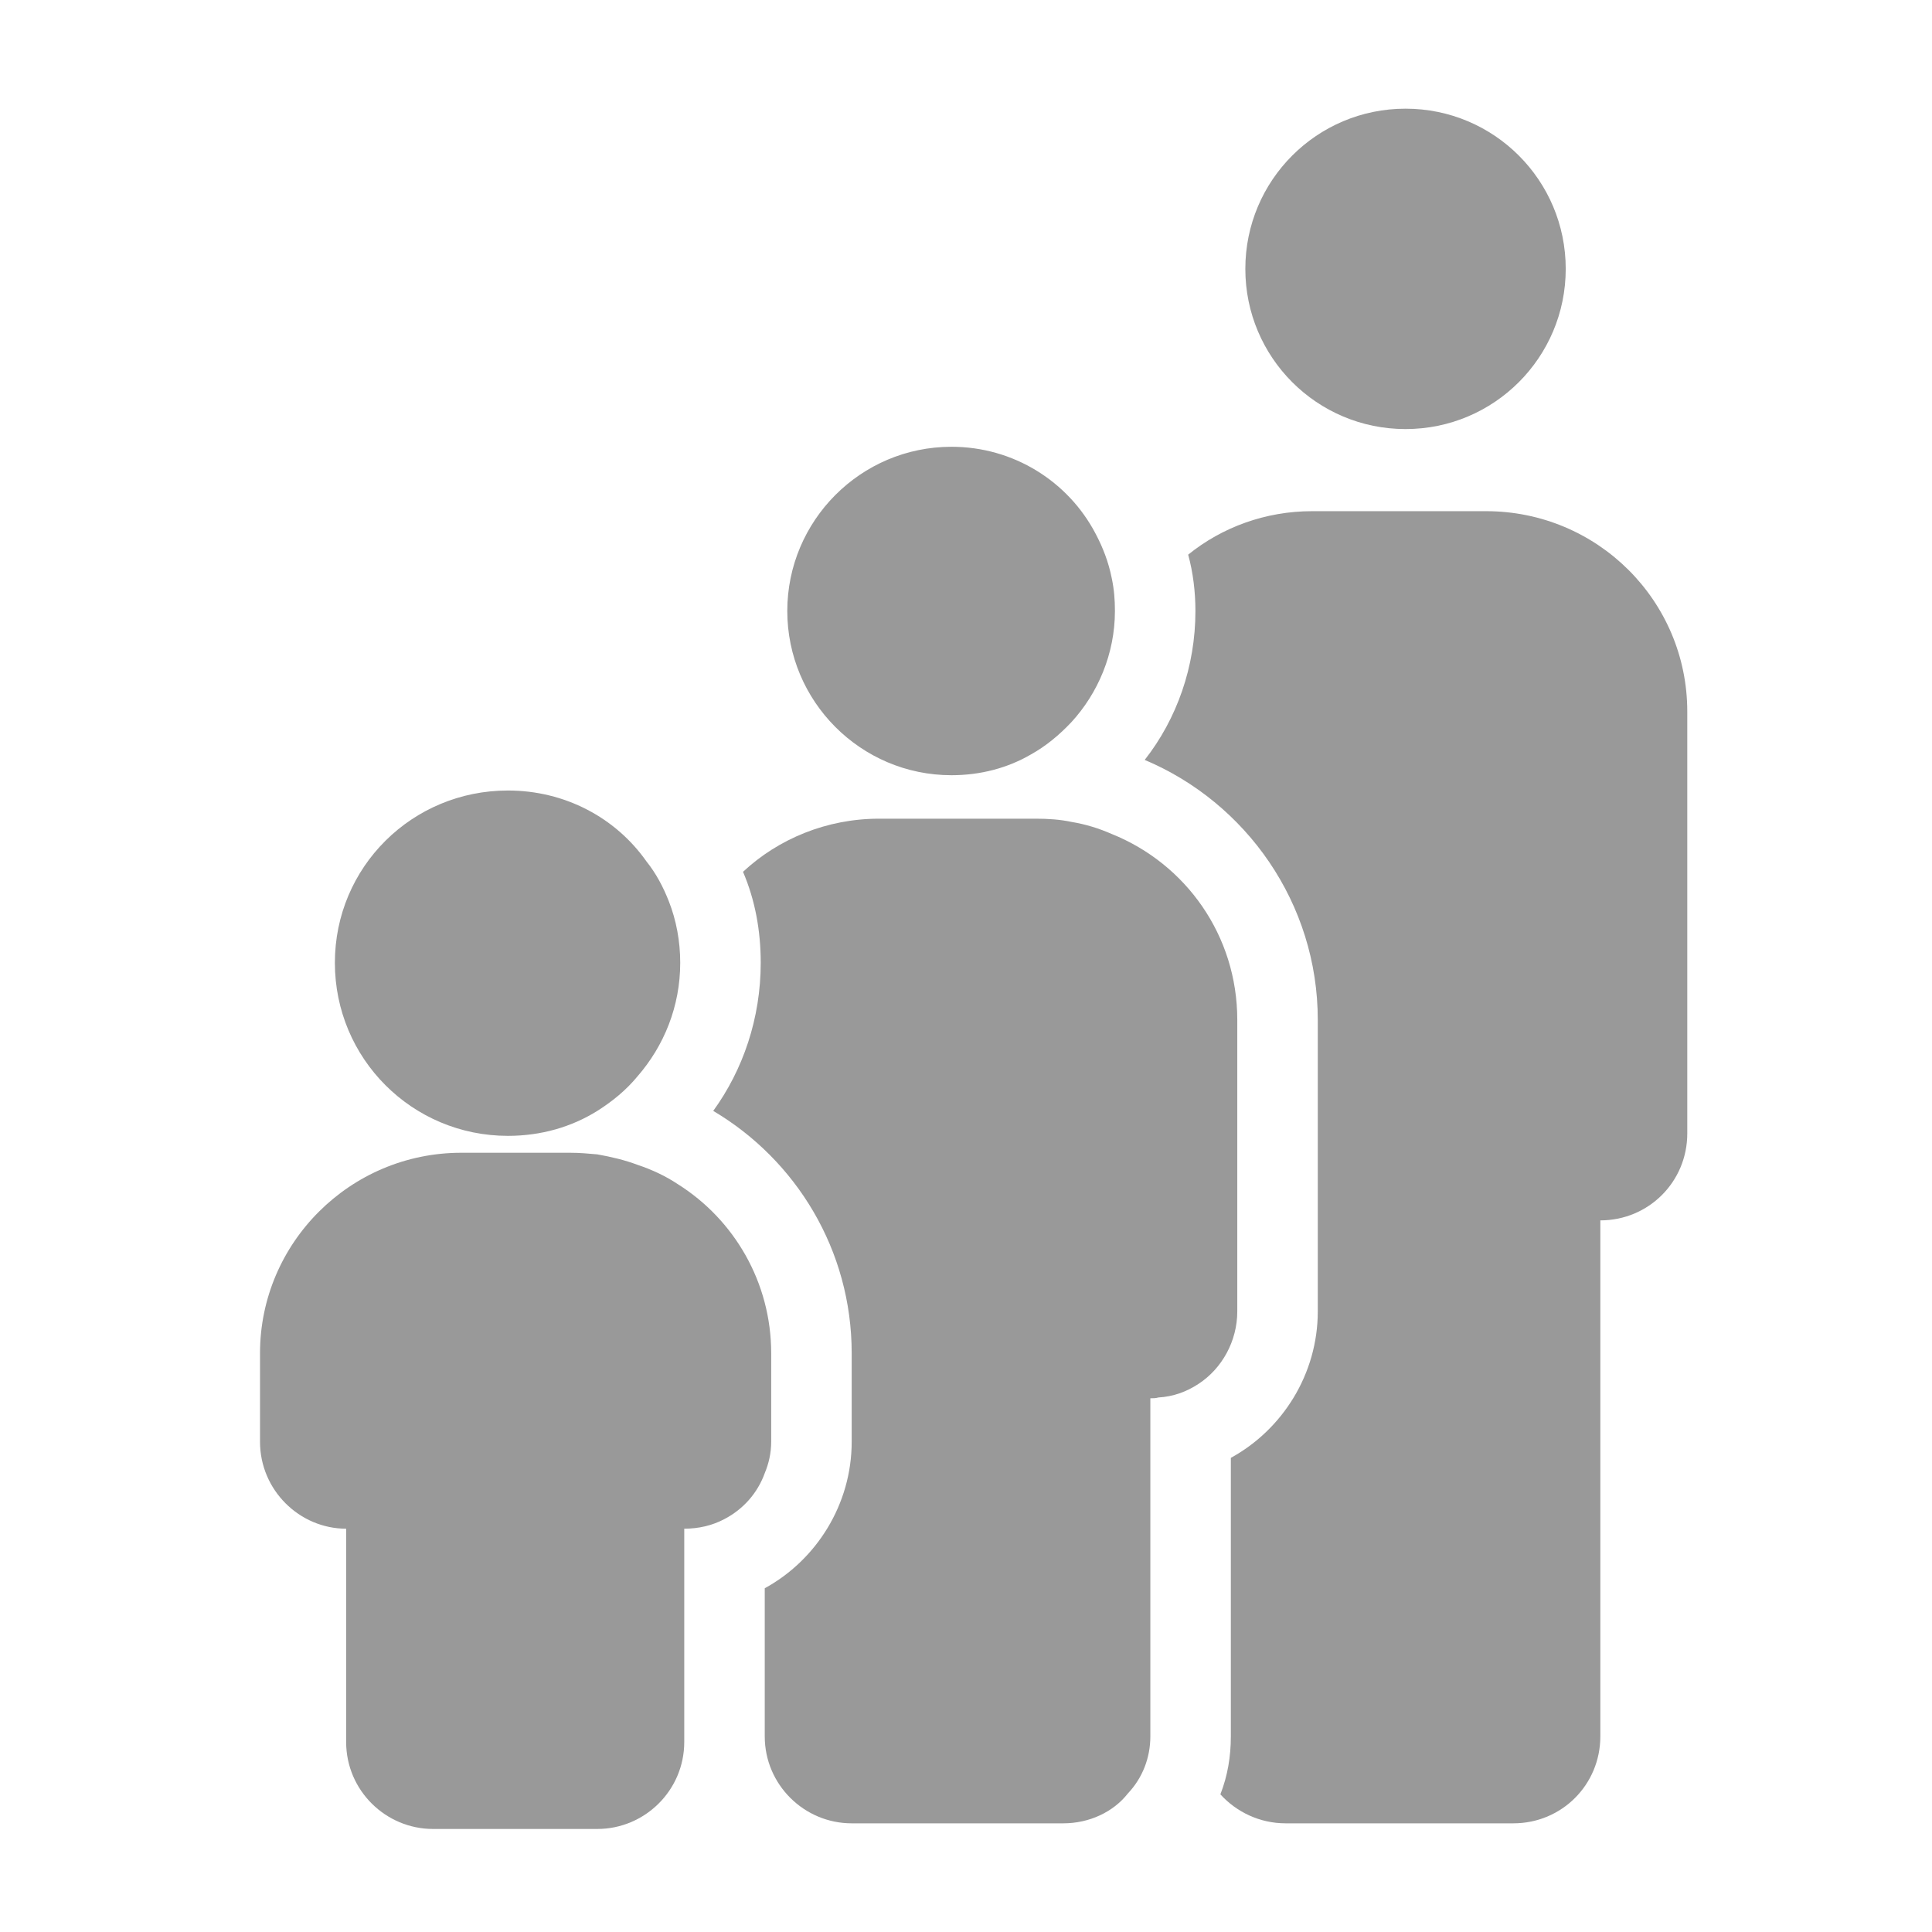
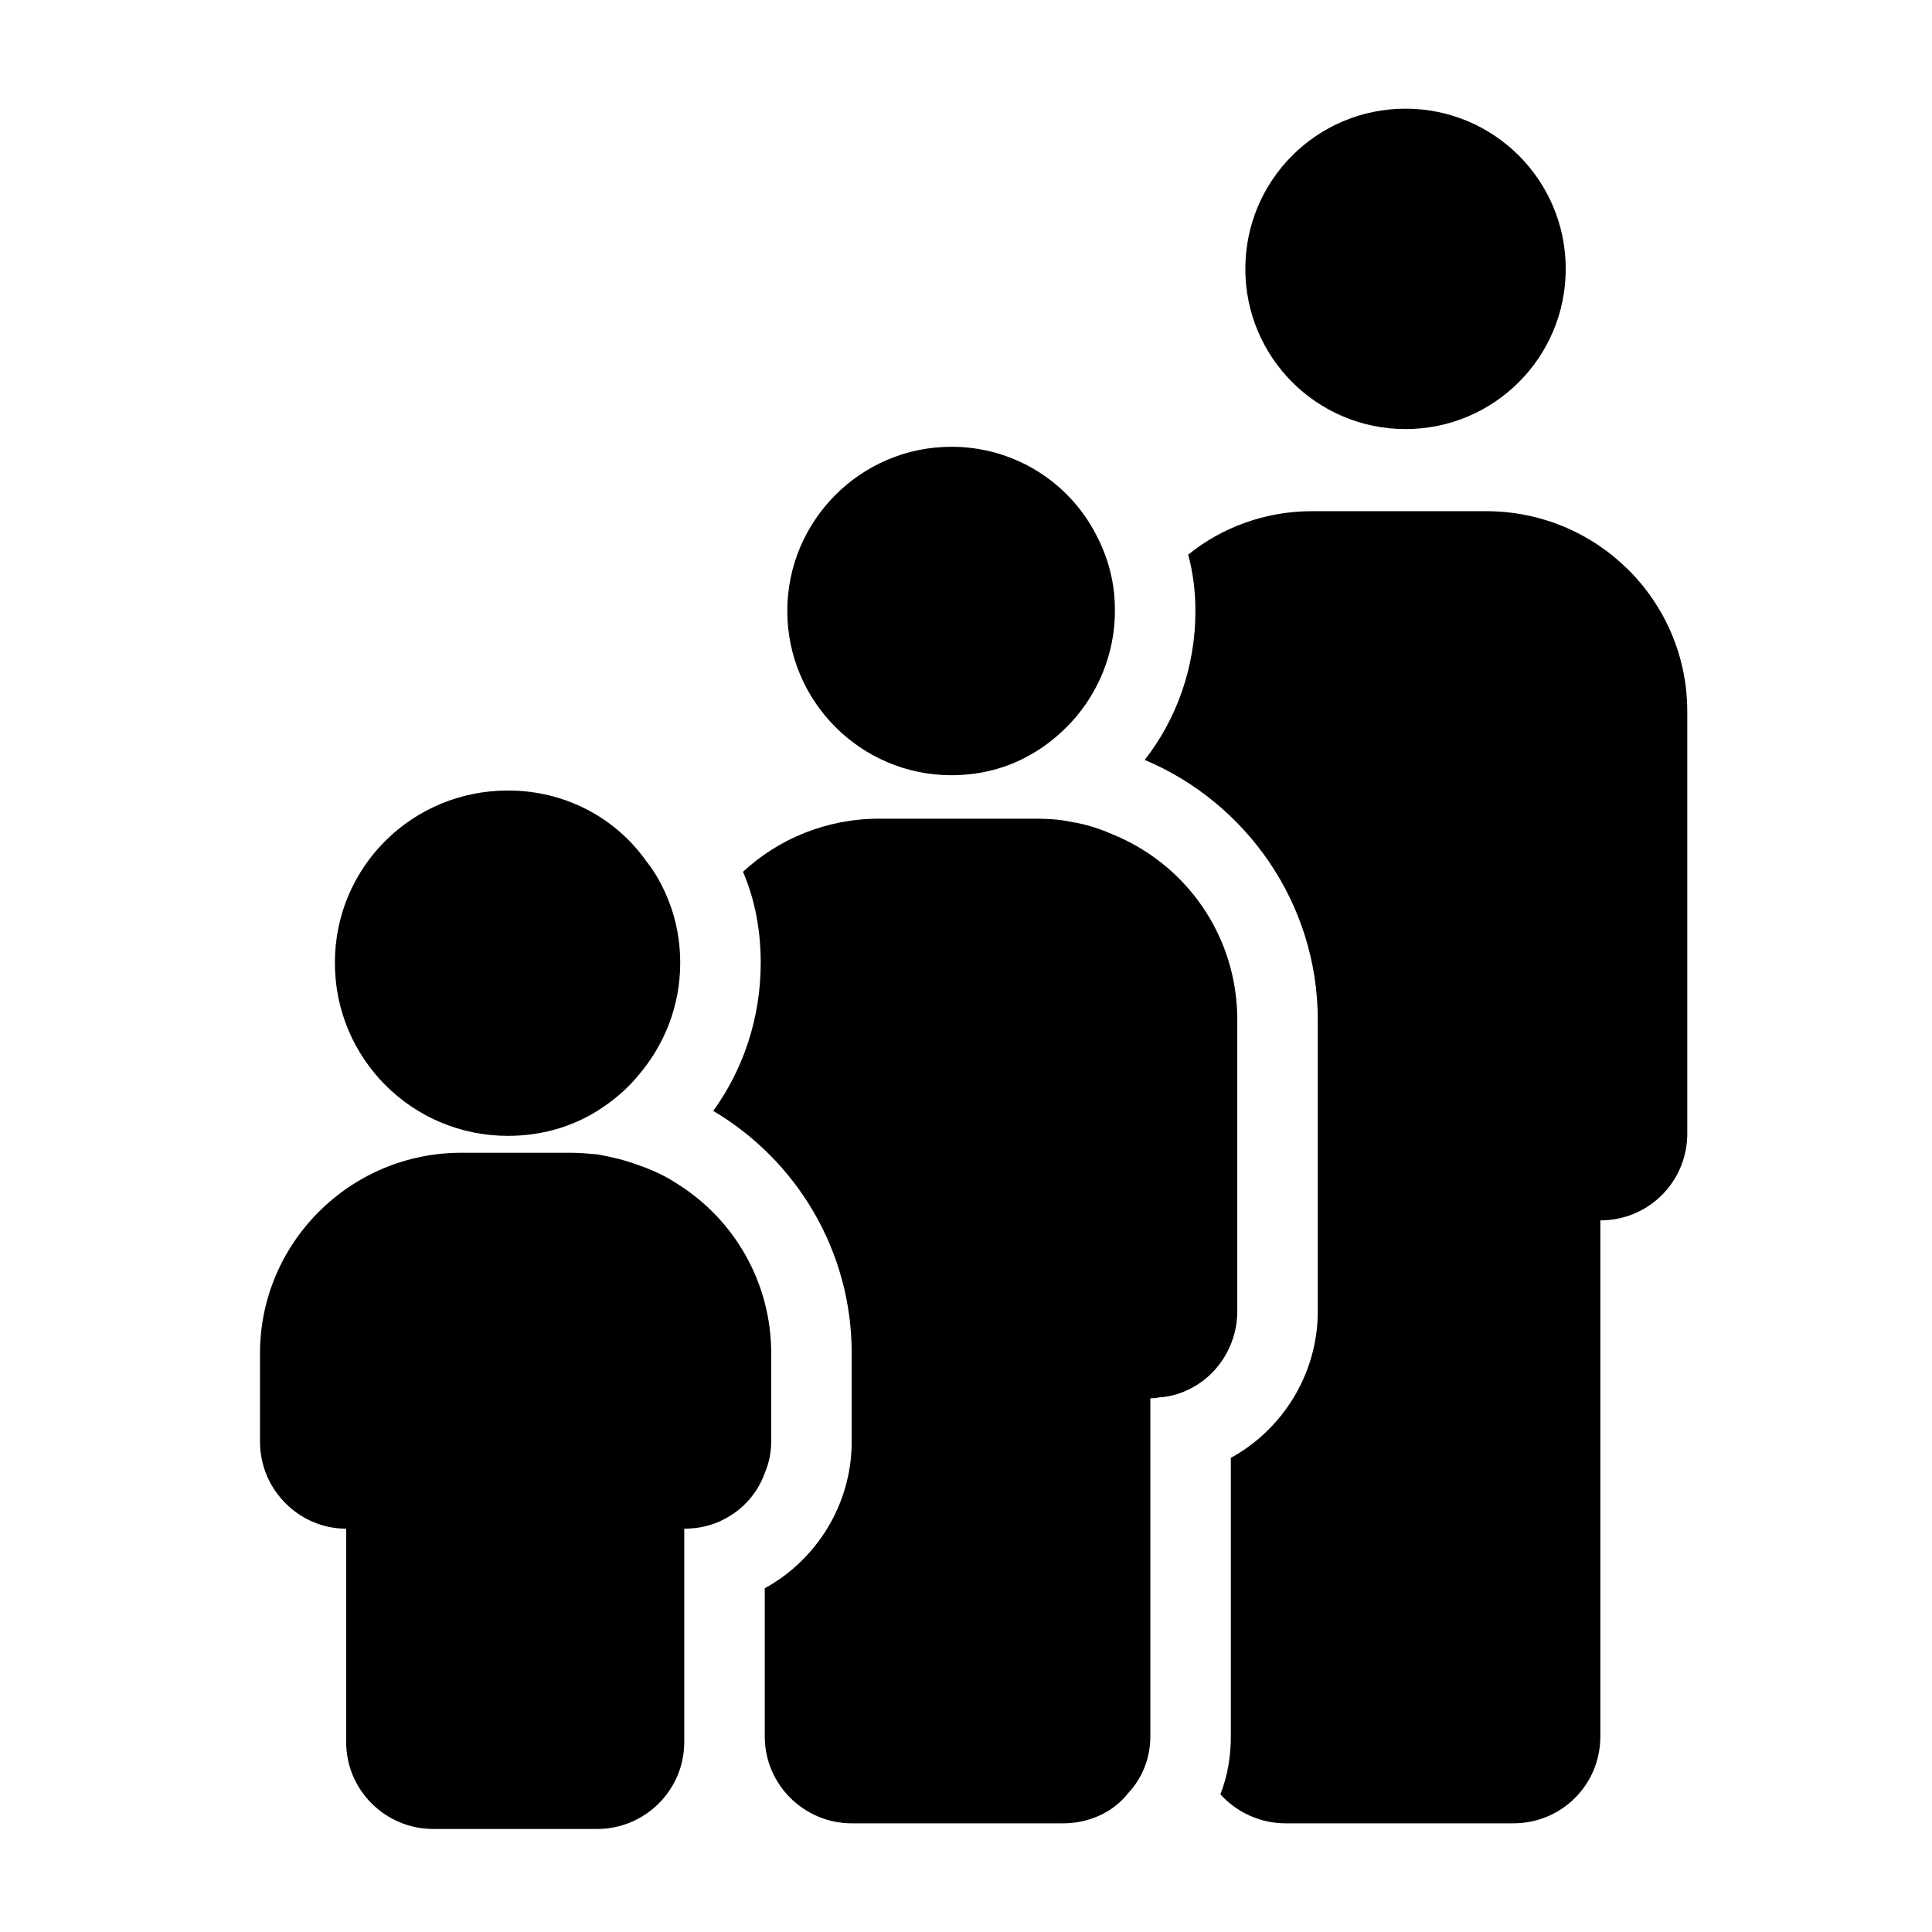
<svg xmlns="http://www.w3.org/2000/svg" viewBox="0 0 24 24" fill="currentColor" aria-hidden="true">
-   <path opacity=".4" d="M18.46,6.35h-2.16c-.58,0-1.12.2-1.54.54.06.22.09.46.09.7,0,.69-.23,1.34-.63,1.85,1.26.53,2.15,1.78,2.15,3.23v3.62c0,.78-.44,1.47-1.08,1.82v3.46c0,.25-.04.49-.13.72.2.22.49.36.81.36h2.83c.6,0,1.08-.48,1.08-1.08v-6.41c.6,0,1.08-.48,1.08-1.08v-5.24c0-1.38-1.12-2.49-2.5-2.49ZM17.46,1.35c-1.1,0-1.99.89-1.99,1.99s.89,1.99,1.99,1.99,1.99-.89,1.99-1.99-.89-1.99-1.99-1.99Z" />
-   <path opacity=".4" d="M13.85,7.59c0,.53-.21,1.02-.54,1.38-.15.16-.32.3-.5.4-.29.17-.63.26-.99.26-1.13,0-2.04-.92-2.04-2.04s.91-2.04,2.04-2.04c.77,0,1.45.43,1.79,1.08.09.17.16.35.2.55h0c.03.14.04.27.04.41Z" />
-   <path opacity=".4" d="M15.37,12.67v3.62c0,.37-.19.71-.48.9-.15.1-.32.16-.5.17-.03.01-.07.01-.1.01v4.2c0,.27-.1.52-.28.71-.18.23-.48.37-.8.37h-2.63c-.59,0-1.08-.48-1.08-1.08v-1.84c.64-.35,1.08-1.04,1.08-1.82v-1.1c0-1.28-.69-2.4-1.72-3.01.37-.51.59-1.15.59-1.84,0-.4-.07-.78-.22-1.13.44-.41,1.04-.66,1.69-.66h1.95c.15,0,.3.01.44.04.18.03.34.08.5.15.92.37,1.56,1.26,1.56,2.31Z" />
-   <path opacity=".4" d="M8.45,11.96c0,.54-.2,1.03-.53,1.41-.14.17-.31.31-.5.43-.32.2-.7.31-1.11.31-1.19,0-2.15-.96-2.15-2.15s.96-2.14,2.15-2.14c.71,0,1.34.34,1.72.88.12.15.21.32.28.5.09.23.14.49.14.76Z" />
-   <path opacity=".4" d="M9.58,16.81v1.1c0,.14-.03.27-.08.39-.09.25-.27.45-.5.57-.15.08-.32.12-.5.12v2.65c0,.6-.49,1.08-1.08,1.08h-2.04c-.59,0-1.08-.48-1.08-1.08v-2.65c-.58,0-1.07-.48-1.07-1.08v-1.1c0-1.37,1.12-2.49,2.5-2.49h1.35c.12,0,.23.01.34.02.17.03.34.07.5.13.18.06.35.14.5.24.7.44,1.16,1.22,1.16,2.1Z" />
+   <path d="M18.46,6.35h-2.16c-.58,0-1.12.2-1.54.54.06.22.09.46.09.7,0,.69-.23,1.34-.63,1.85,1.26.53,2.15,1.78,2.15,3.23v3.62c0,.78-.44,1.47-1.08,1.82v3.46c0,.25-.04.49-.13.72.2.22.49.36.81.36h2.83c.6,0,1.08-.48,1.08-1.08v-6.41c.6,0,1.08-.48,1.08-1.08v-5.24c0-1.38-1.12-2.49-2.5-2.49ZM17.46,1.35c-1.1,0-1.99.89-1.99,1.99s.89,1.99,1.99,1.99,1.99-.89,1.99-1.99-.89-1.99-1.99-1.99Z" />
+   <path d="M13.85,7.59c0,.53-.21,1.02-.54,1.38-.15.16-.32.3-.5.4-.29.17-.63.26-.99.26-1.13,0-2.04-.92-2.04-2.04s.91-2.04,2.04-2.04c.77,0,1.45.43,1.79,1.08.09.17.16.35.2.55h0c.03.14.04.27.04.41Z" />
+   <path d="M15.37,12.67v3.62c0,.37-.19.71-.48.9-.15.1-.32.16-.5.17-.03.01-.07.01-.1.01v4.2c0,.27-.1.52-.28.71-.18.23-.48.37-.8.37h-2.63c-.59,0-1.08-.48-1.08-1.08v-1.84c.64-.35,1.08-1.04,1.08-1.82v-1.1c0-1.28-.69-2.4-1.72-3.01.37-.51.59-1.15.59-1.84,0-.4-.07-.78-.22-1.13.44-.41,1.04-.66,1.69-.66h1.95c.15,0,.3.01.44.04.18.03.34.08.5.15.92.37,1.56,1.26,1.56,2.31Z" />
+   <path d="M8.45,11.96c0,.54-.2,1.03-.53,1.41-.14.17-.31.31-.5.43-.32.2-.7.31-1.11.31-1.19,0-2.15-.96-2.15-2.15s.96-2.14,2.15-2.14c.71,0,1.34.34,1.72.88.12.15.21.32.28.5.09.23.14.49.14.76Z" />
+   <path d="M9.58,16.81v1.1c0,.14-.03.27-.08.39-.09.25-.27.45-.5.57-.15.08-.32.12-.5.12v2.65c0,.6-.49,1.08-1.08,1.08h-2.04c-.59,0-1.08-.48-1.08-1.08v-2.65c-.58,0-1.07-.48-1.07-1.08v-1.1c0-1.37,1.12-2.49,2.5-2.49h1.35c.12,0,.23.01.34.02.17.03.34.07.5.13.18.06.35.14.5.24.7.44,1.16,1.22,1.16,2.1Z" />
</svg>
